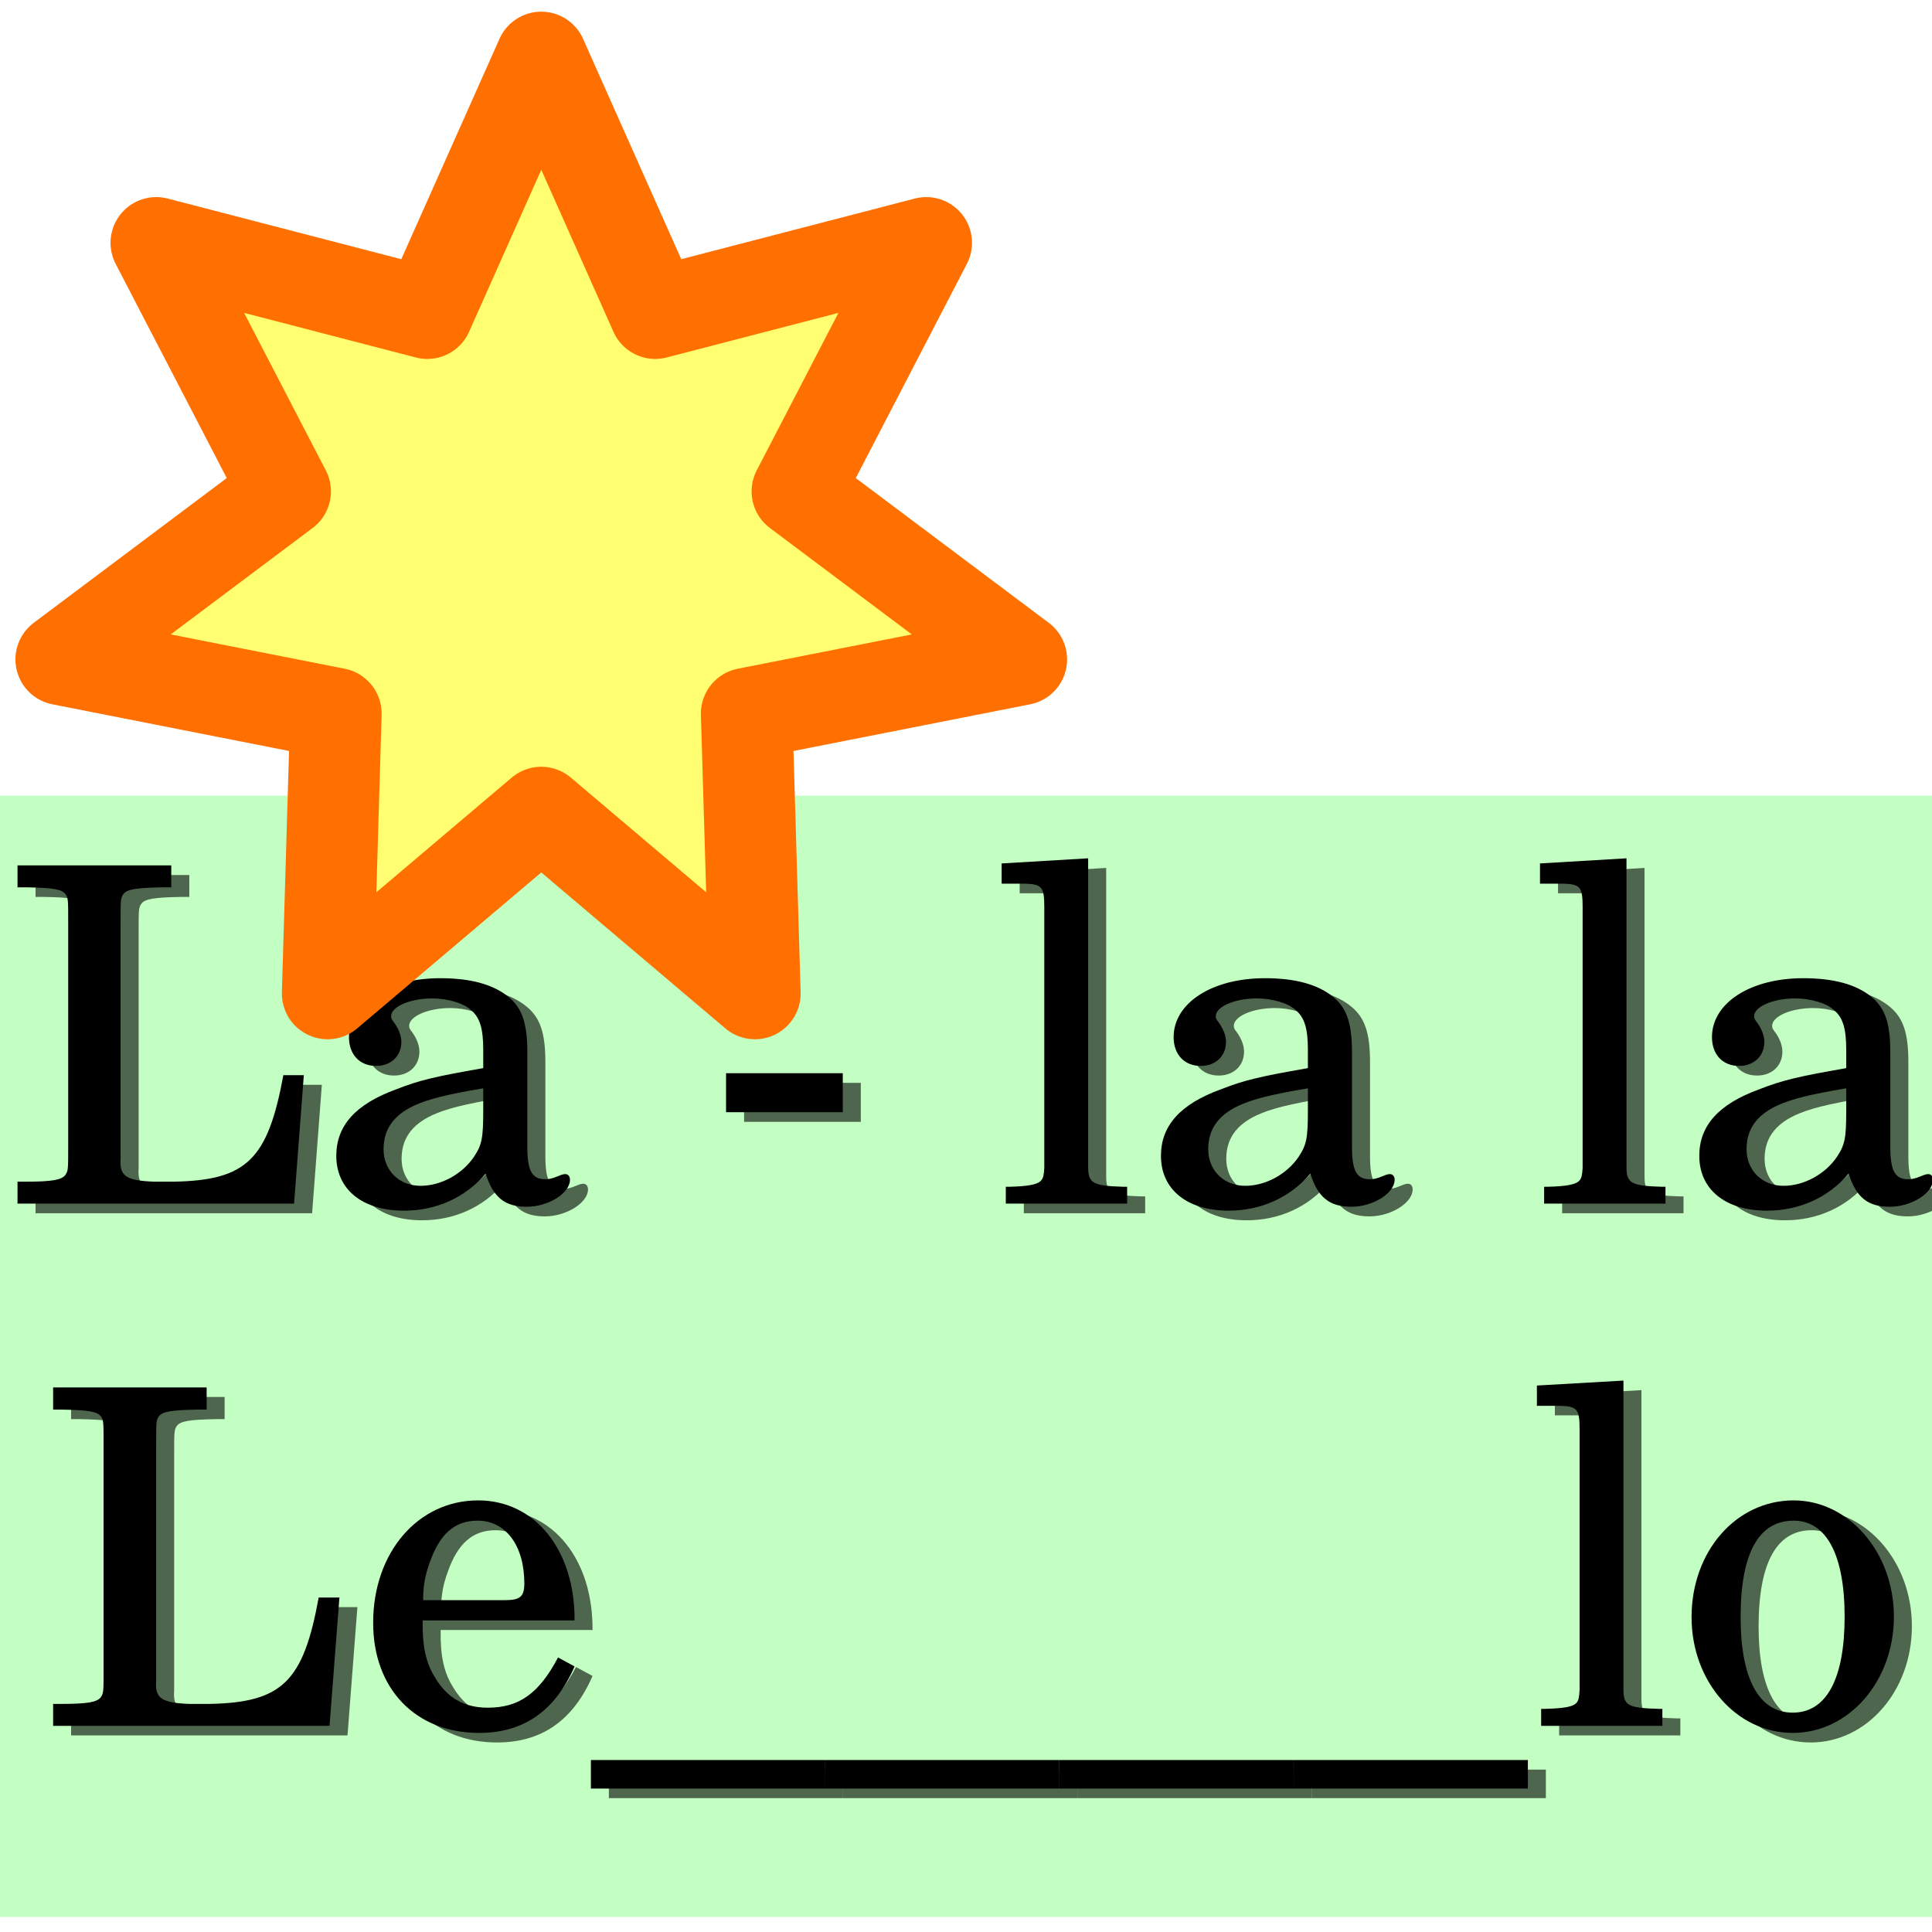
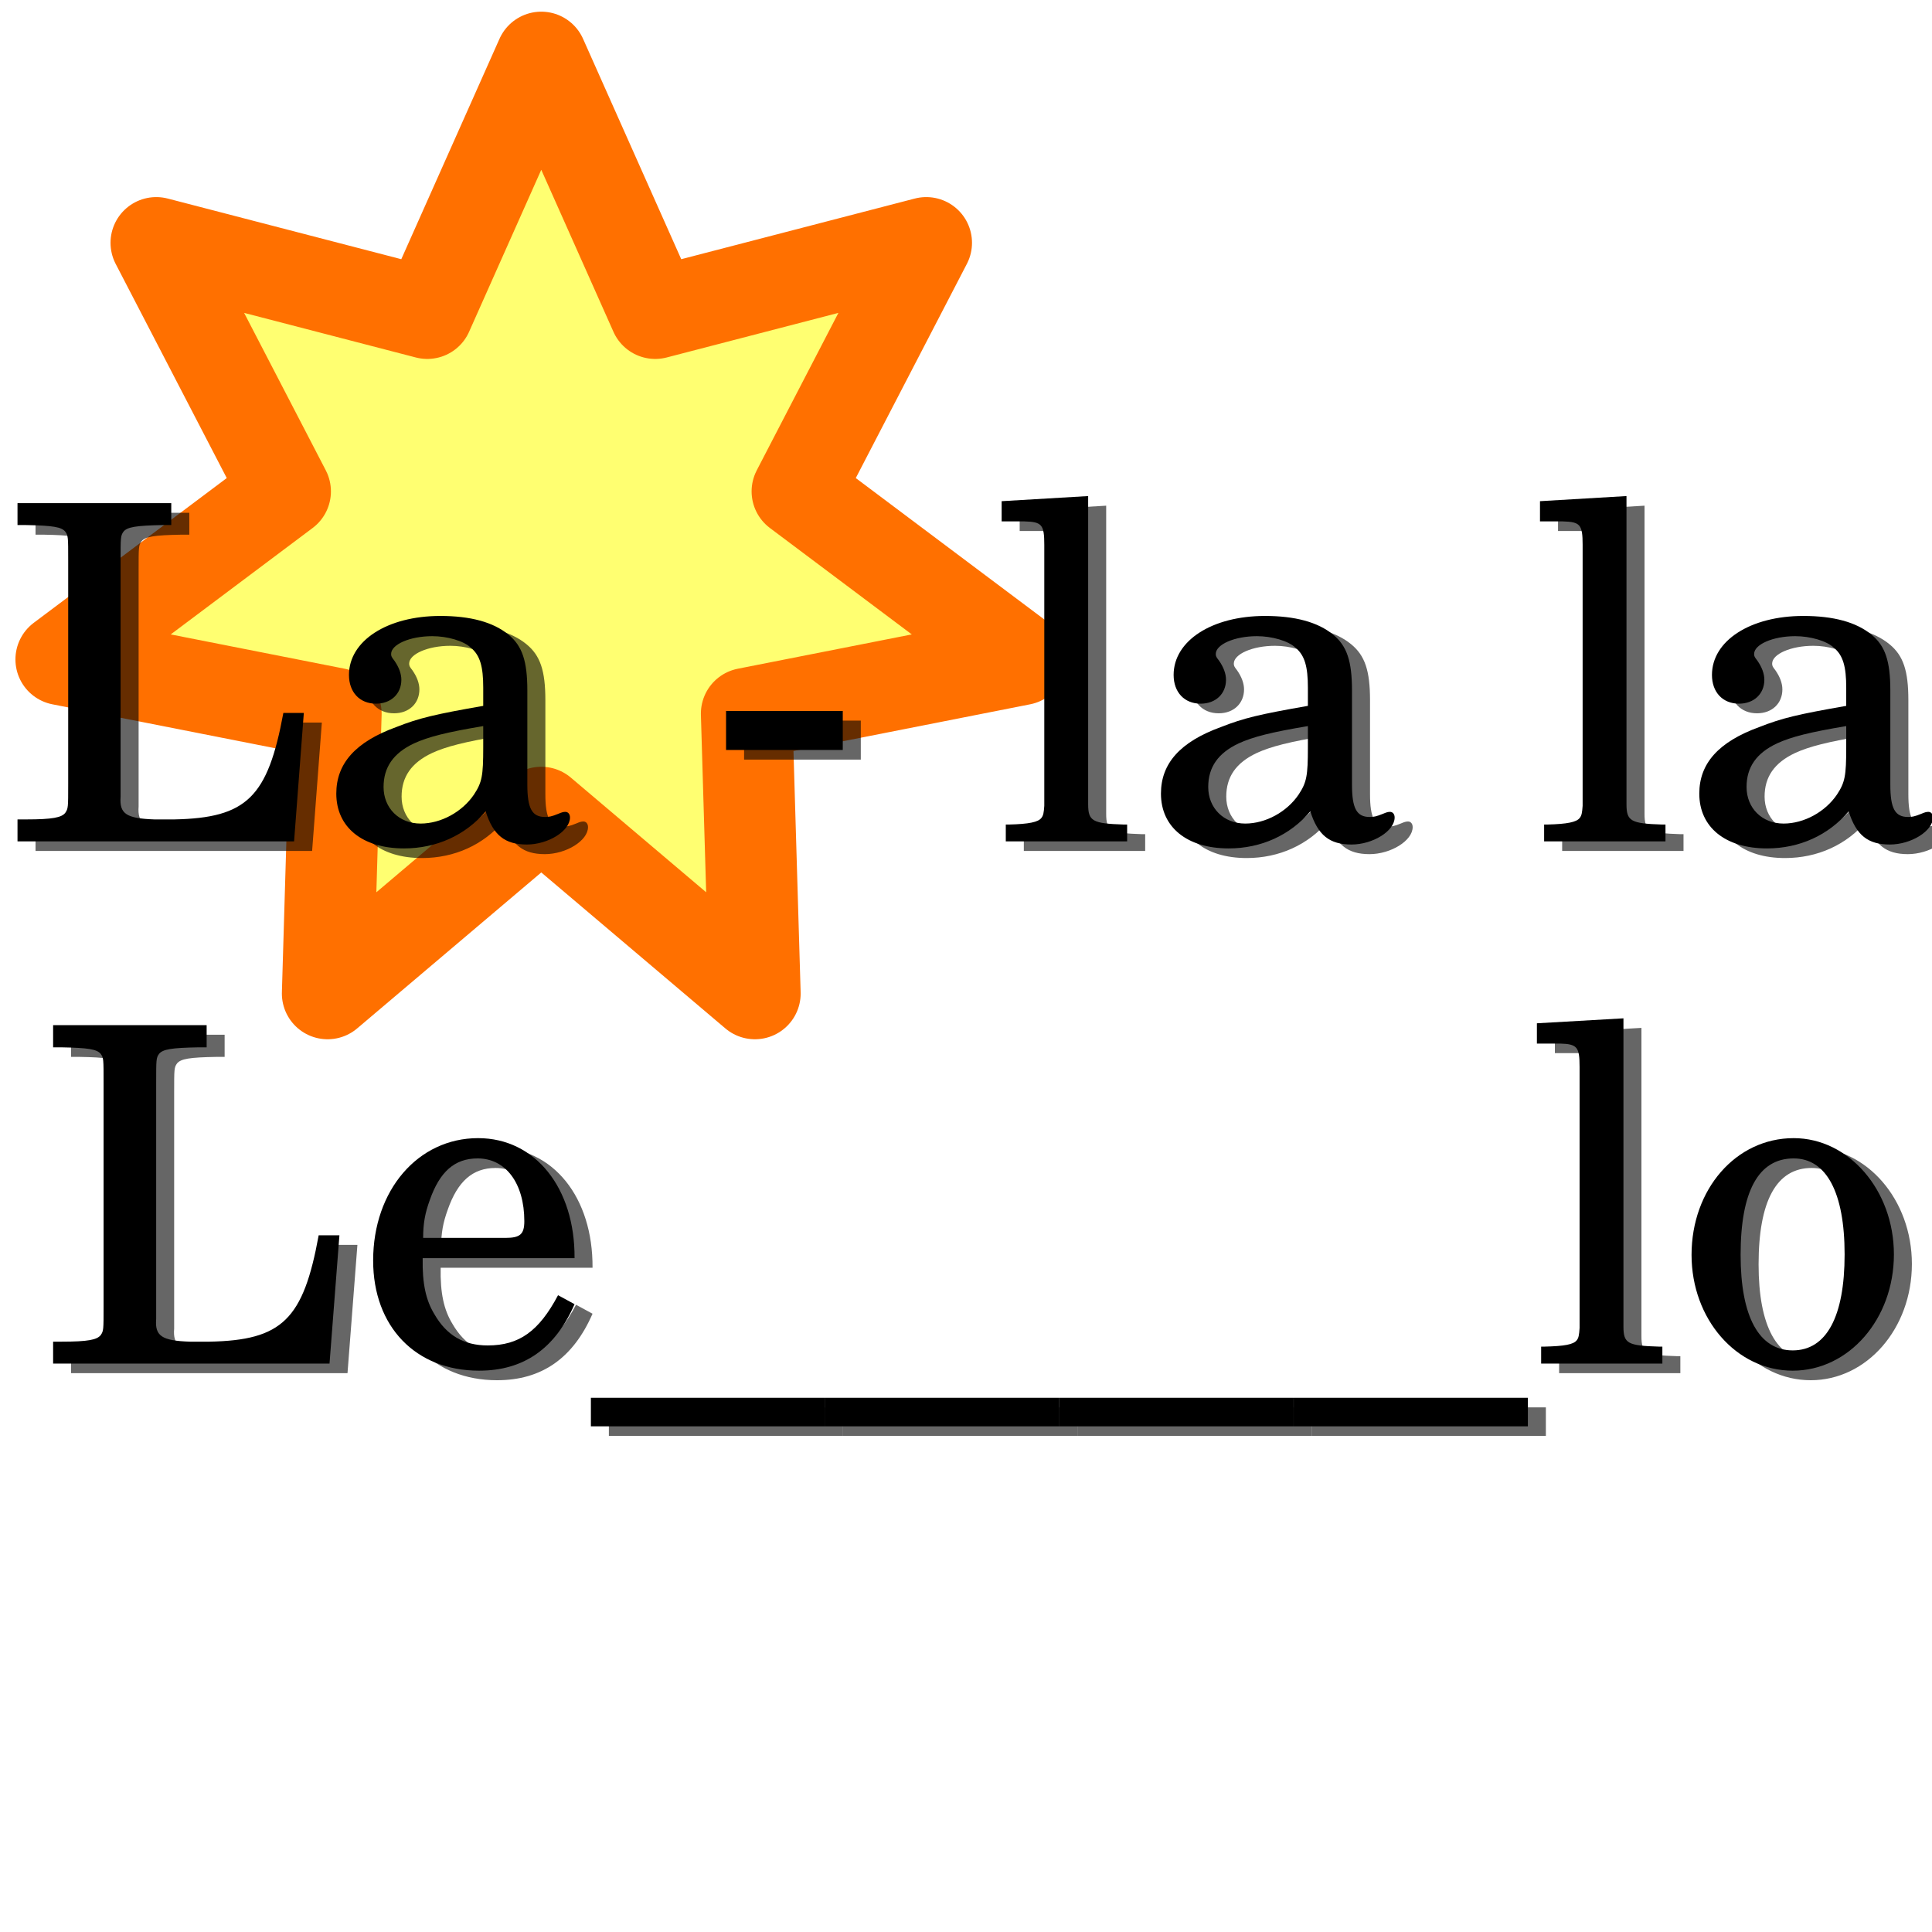
<svg xmlns="http://www.w3.org/2000/svg" width="128" height="128" id="svg2" version="1.0">
  <defs id="defs4" />
  <g id="layer1">
-     <rect style="opacity:1;fill:#00ff00;fill-opacity:0.235;fill-rule:nonzero;stroke:none;stroke-width:2.3;stroke-linecap:round;stroke-linejoin:round;stroke-miterlimit:4;stroke-dasharray:none;stroke-dashoffset:0;stroke-opacity:1" id="rect2160" width="128" height="74.286" x="0" y="52.714" />
-     <g id="g3304" transform="translate(-1.2708017e-6,21.77419)">
+     <path style="opacity:1;fill:#ffff71;fill-opacity:1;fill-rule:nonzero;stroke:#ff7000;stroke-width:6.06;stroke-linecap:round;stroke-linejoin:round;stroke-miterlimit:4;stroke-dasharray:none;stroke-dashoffset:0;stroke-opacity:1" id="path8759" d="M 14.286,57.054 L 6.735,40.107 L -11.222,44.77 L -2.68,28.301 L -17.522,17.169 L 0.68,13.579 L 0.13,-4.966 L 14.286,7.027 L 28.441,-4.966 L 27.891,13.579 L 46.093,17.169 L 31.251,28.301 L 39.793,44.77 L 21.836,40.107 L 14.286,57.054 z " transform="matrix(1,0,0,-1,21.5747,60.85746)" />
+     <g id="g3304" transform="translate(-1.2708017e-6,-2.225814)">
      <g transform="matrix(1.033221,0,0,1.033221,-2.722713,-19.36281)" id="g3276">
-         <text xml:space="preserve" style="font-style:normal;font-weight:normal;line-height:0%;font-family:'Century Schoolbook L';text-align:justify;text-anchor:start;fill:#000000;fill-opacity:1;stroke:none;stroke-width:1px;stroke-linecap:butt;stroke-linejoin:miter;stroke-opacity:1" x="2.711" y="74.846" id="text2295">
-           <tspan id="tspan2297" x="2.711" y="74.846" style="font-size:30.044px;line-height:1.25">La - la la</tspan>
+         <text xml:space="preserve" style="font-size:30.044px;font-style:normal;font-weight:normal;text-align:justify;text-anchor:start;fill:#000000;fill-opacity:1;stroke:none;stroke-width:1px;stroke-linecap:butt;stroke-linejoin:miter;stroke-opacity:1;font-family:Century Schoolbook L" x="2.711" y="74.846" id="text2295">
+           <tspan id="tspan2297" x="2.711" y="74.846">La - la la</tspan>
        </text>
-         <text xml:space="preserve" style="font-style:normal;font-weight:normal;line-height:0%;font-family:'Century Schoolbook L';text-align:justify;text-anchor:start;fill:#000000;fill-opacity:0.598;stroke:none;stroke-width:1px;stroke-linecap:butt;stroke-linejoin:miter;stroke-opacity:1" x="3.866" y="75.459" id="text2303">
-           <tspan id="tspan2305" x="3.866" y="75.459" style="font-size:30.044px;line-height:1.25">La - la la</tspan>
+         <text xml:space="preserve" style="font-size:30.044px;font-style:normal;font-weight:normal;text-align:justify;text-anchor:start;fill:#000000;fill-opacity:0.598;stroke:none;stroke-width:1px;stroke-linecap:butt;stroke-linejoin:miter;stroke-opacity:1;font-family:Century Schoolbook L" x="3.866" y="75.459" id="text2303">
+           <tspan id="tspan2305" x="3.866" y="75.459">La - la la</tspan>
        </text>
      </g>
      <g transform="translate(2.347072,-10.35406)" id="g3298">
-         <text id="text3284" y="102.921" x="0.078" style="font-style:normal;font-weight:normal;line-height:0%;font-family:'Century Schoolbook L';text-align:justify;text-anchor:start;fill:#000000;fill-opacity:1;stroke:none;stroke-width:1px;stroke-linecap:butt;stroke-linejoin:miter;stroke-opacity:1" xml:space="preserve">
-           <tspan y="102.921" x="0.078" id="tspan3286" style="font-size:31.042px;line-height:1.25">Le____lo</tspan>
+         <text id="text3284" y="102.921" x="0.078" style="font-size:31.042px;font-style:normal;font-weight:normal;text-align:justify;text-anchor:start;fill:#000000;fill-opacity:1;stroke:none;stroke-width:1px;stroke-linecap:butt;stroke-linejoin:miter;stroke-opacity:1;font-family:Century Schoolbook L" xml:space="preserve">
+           <tspan y="102.921" x="0.078" id="tspan3286">Le____lo</tspan>
        </text>
-         <text id="text3288" y="103.555" x="1.271" style="font-style:normal;font-weight:normal;line-height:0%;font-family:'Century Schoolbook L';text-align:justify;text-anchor:start;fill:#000000;fill-opacity:0.598;stroke:none;stroke-width:1px;stroke-linecap:butt;stroke-linejoin:miter;stroke-opacity:1" xml:space="preserve">
-           <tspan y="103.555" x="1.271" id="tspan3290" style="font-size:31.042px;line-height:1.25">Le____lo</tspan>
+         <text id="text3288" y="103.555" x="1.271" style="font-size:31.042px;font-style:normal;font-weight:normal;text-align:justify;text-anchor:start;fill:#000000;fill-opacity:0.598;stroke:none;stroke-width:1px;stroke-linecap:butt;stroke-linejoin:miter;stroke-opacity:1;font-family:Century Schoolbook L" xml:space="preserve">
+           <tspan y="103.555" x="1.271" id="tspan3290">Le____lo</tspan>
        </text>
      </g>
    </g>
-     <path style="opacity:1;fill:#ffff71;fill-opacity:1;fill-rule:nonzero;stroke:#ff7000;stroke-width:6.06;stroke-linecap:round;stroke-linejoin:round;stroke-miterlimit:4;stroke-dasharray:none;stroke-dashoffset:0;stroke-opacity:1" id="path8759" d="M 14.286,57.054 L 6.735,40.107 L -11.222,44.77 L -2.68,28.301 L -17.522,17.169 L 0.68,13.579 L 0.13,-4.966 L 14.286,7.027 L 28.441,-4.966 L 27.891,13.579 L 46.093,17.169 L 31.251,28.301 L 39.793,44.77 L 21.836,40.107 L 14.286,57.054 z " transform="matrix(1,0,0,-1,21.5747,60.85746)" />
  </g>
</svg>
